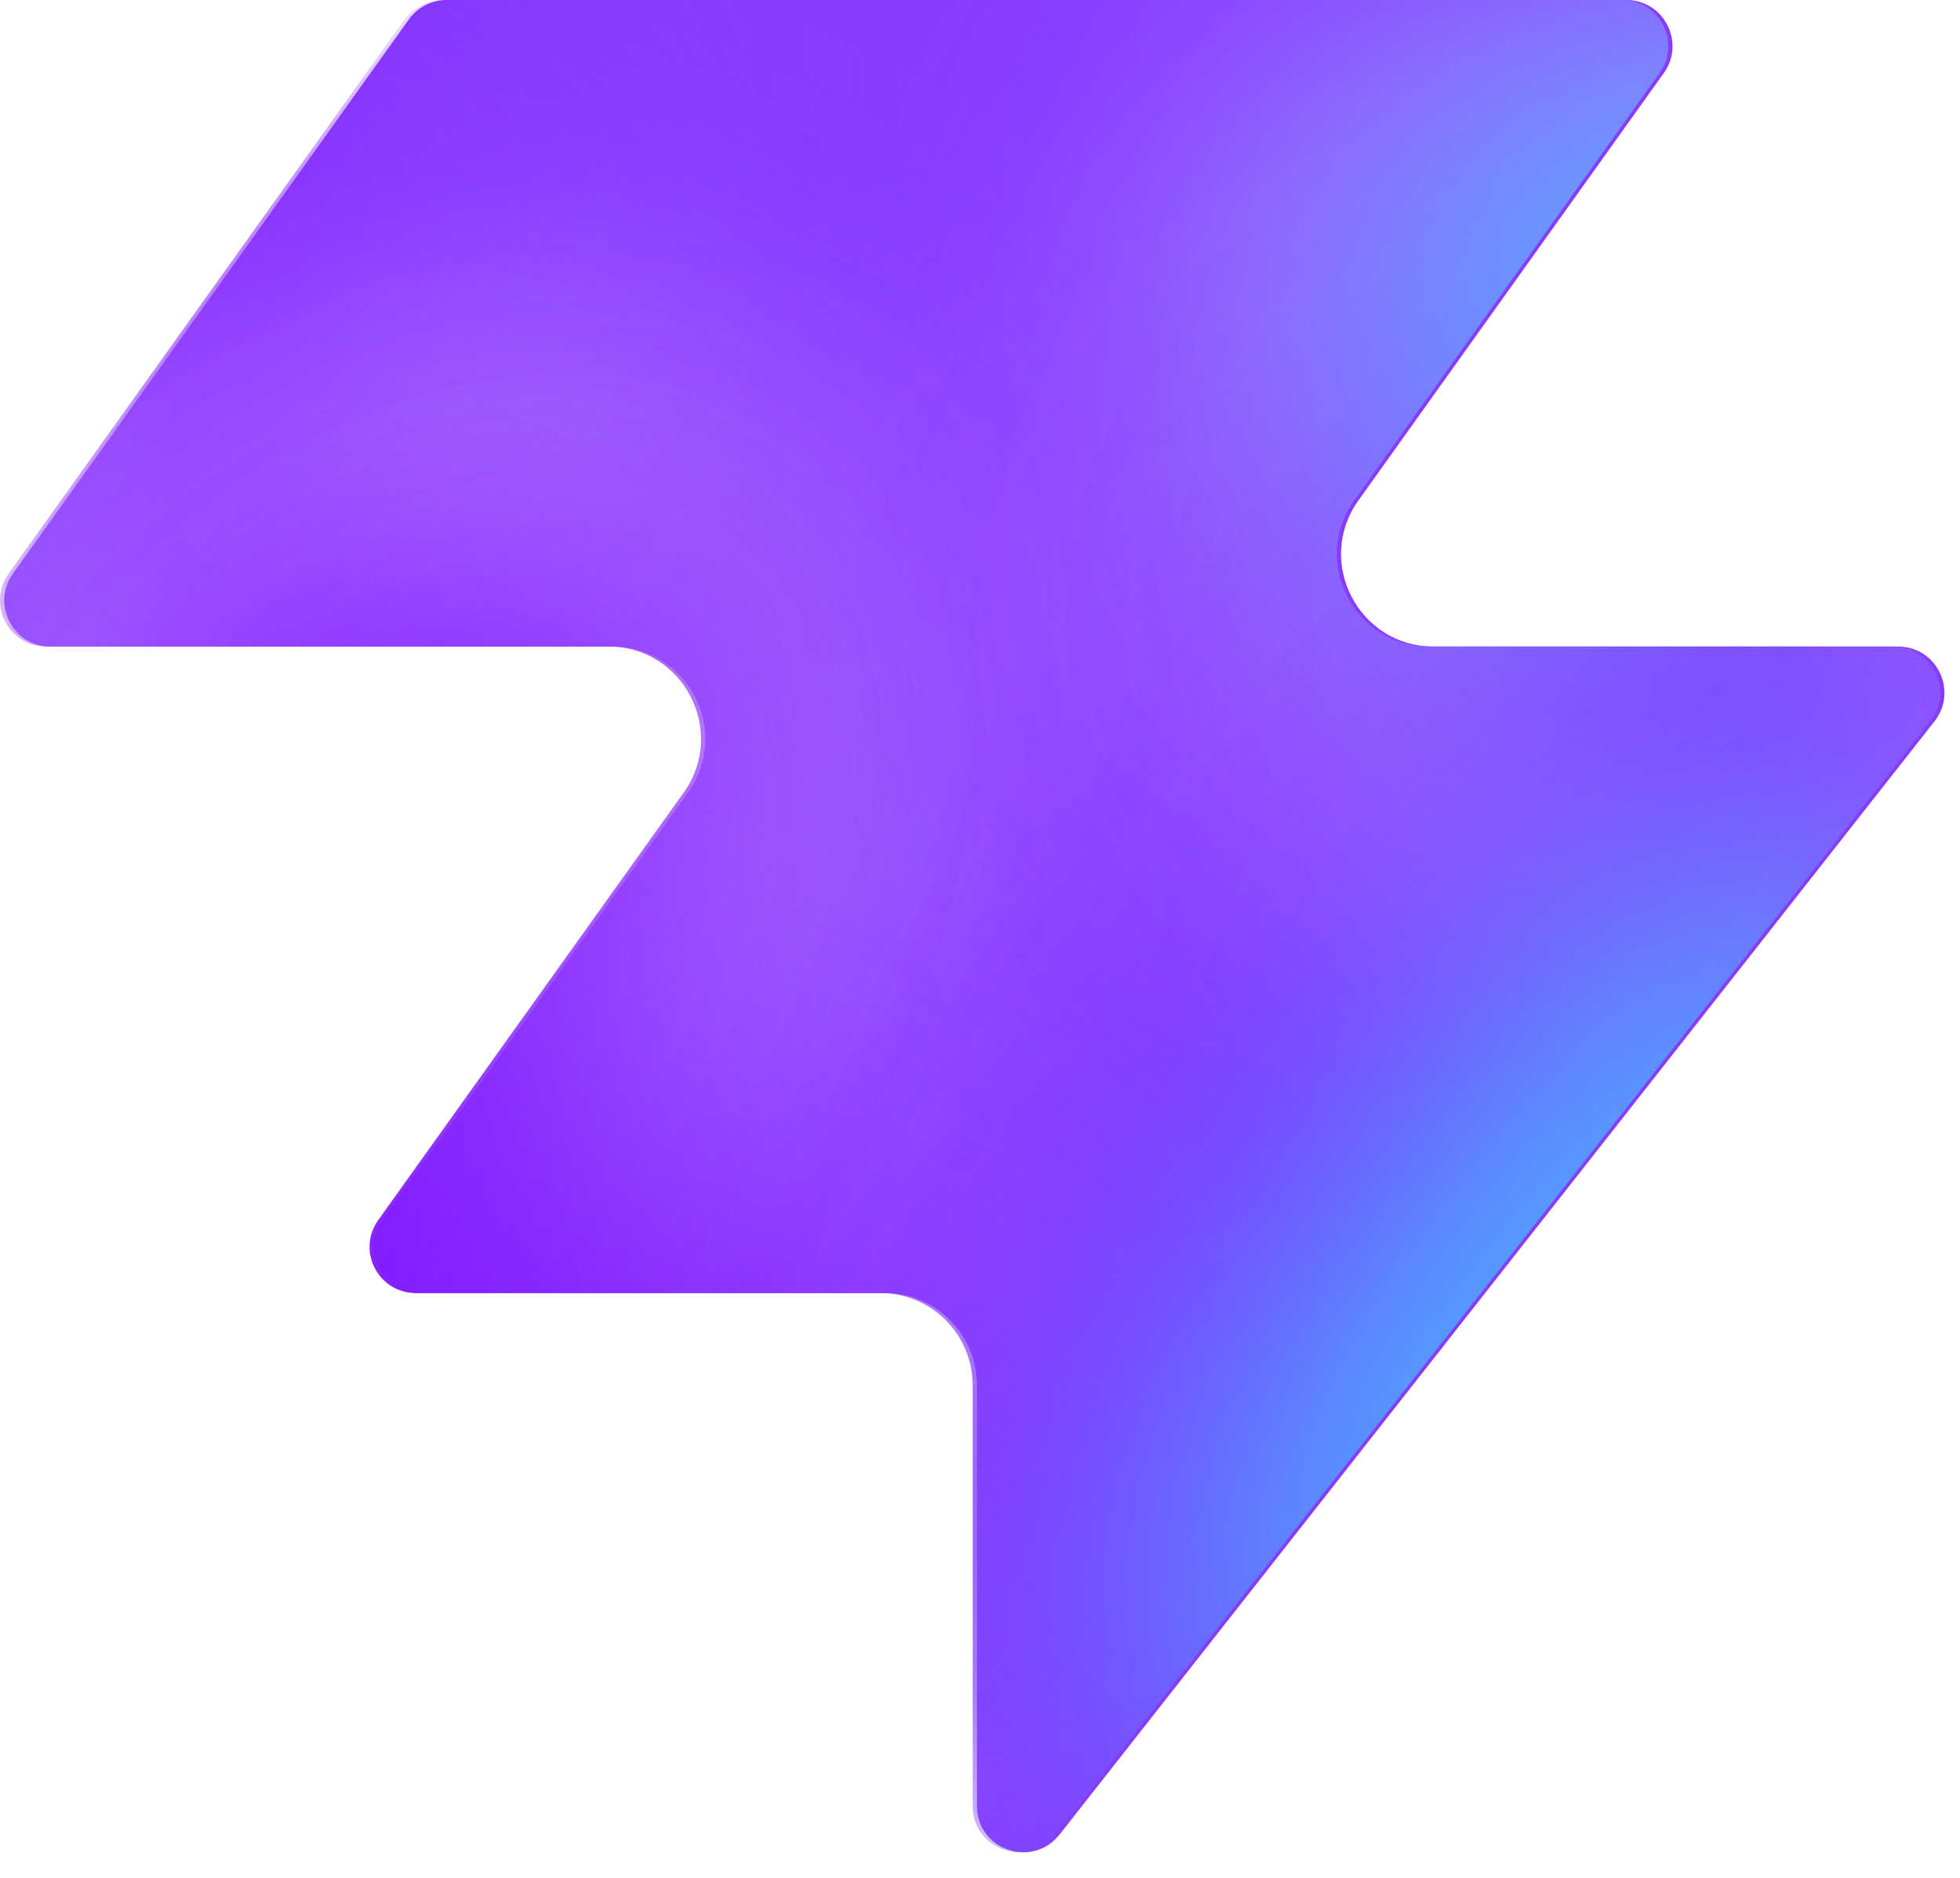
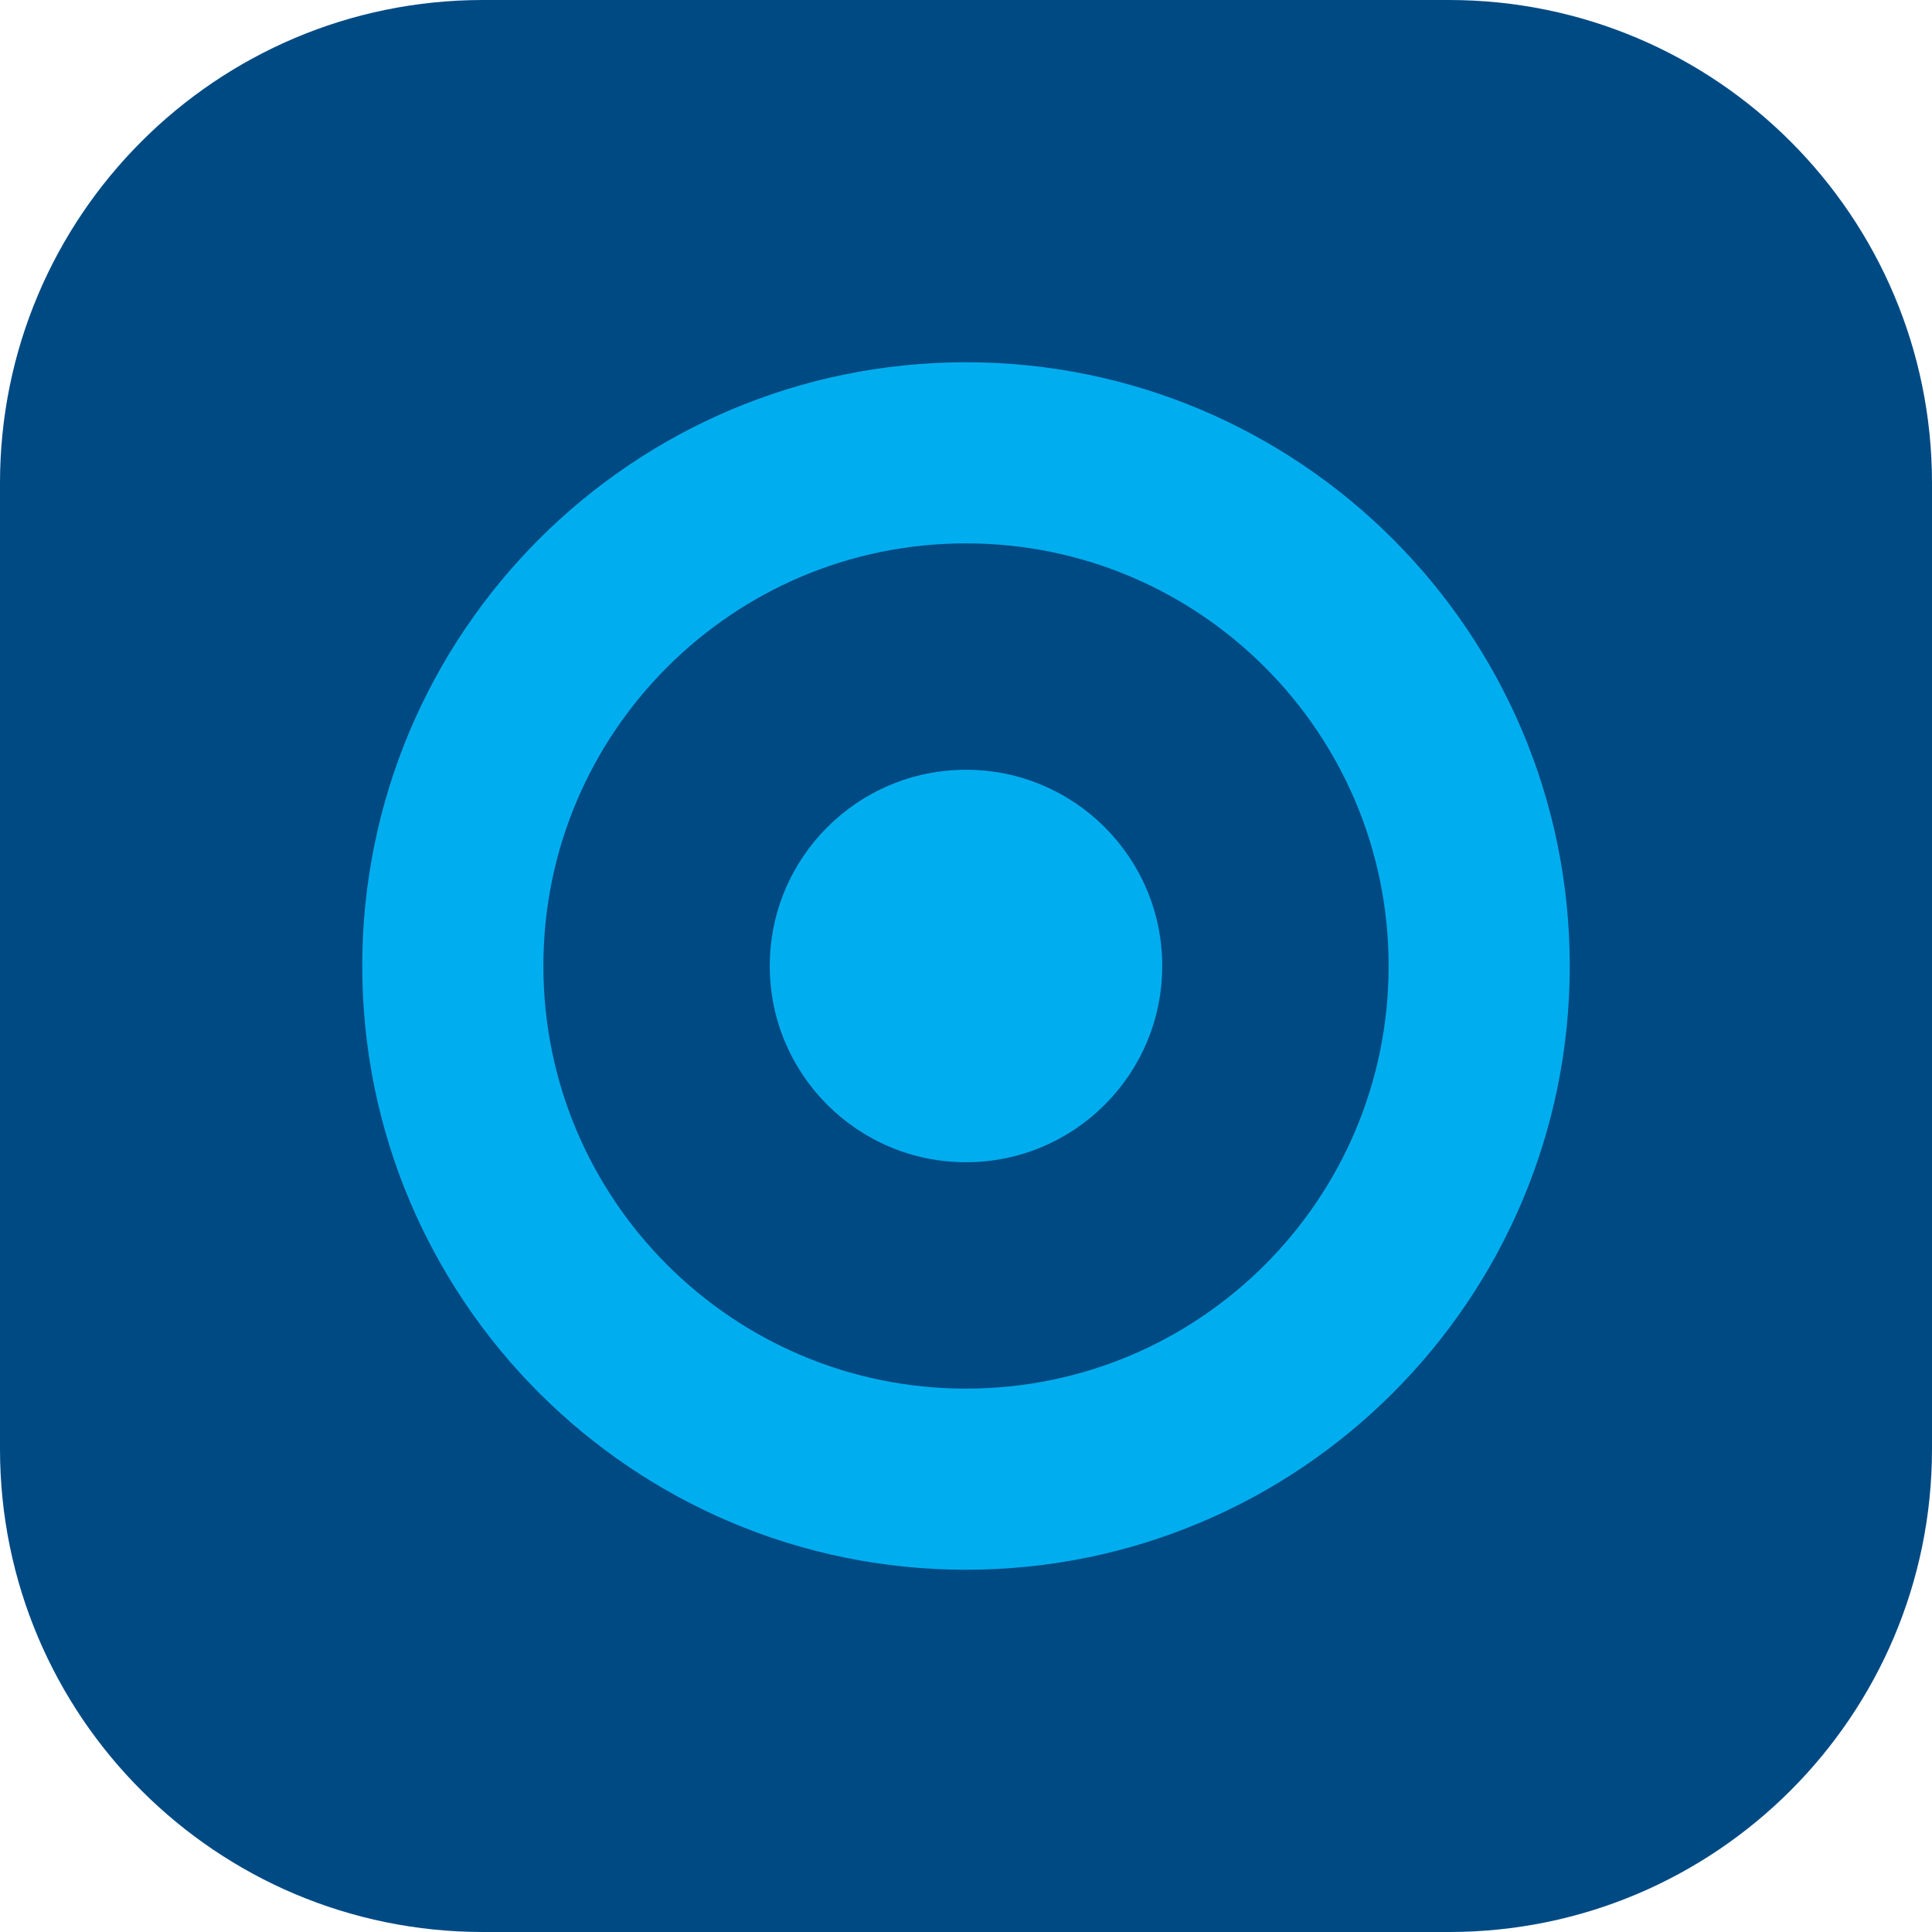
- <svg xmlns="http://www.w3.org/2000/svg" width="48" height="46" fill="none" viewBox="0 0 48 46">
-   <path fill="#863bff" d="M25.946 44.938c-.664.845-2.021.375-2.021-.698V33.937a2.26 2.26 0 0 0-2.262-2.262H10.287c-.92 0-1.456-1.04-.92-1.788l7.48-10.471c1.07-1.497 0-3.578-1.842-3.578H1.237c-.92 0-1.456-1.04-.92-1.788L10.013.474c.214-.297.556-.474.92-.474h28.894c.92 0 1.456 1.04.92 1.788l-7.48 10.471c-1.07 1.498 0 3.579 1.842 3.579h11.377c.943 0 1.473 1.088.89 1.83L25.947 44.94z" style="fill:#863bff;fill:color(display-p3 .525 .23 1);fill-opacity:1" />
-   <mask id="a" width="48" height="46" x="0" y="0" maskUnits="userSpaceOnUse" style="mask-type:alpha">
-     <path fill="#000" d="M25.842 44.938c-.664.844-2.021.375-2.021-.698V33.937a2.26 2.26 0 0 0-2.262-2.262H10.183c-.92 0-1.456-1.04-.92-1.788l7.48-10.471c1.07-1.498 0-3.579-1.842-3.579H1.133c-.92 0-1.456-1.04-.92-1.787L9.91.473c.214-.297.556-.474.92-.474h28.894c.92 0 1.456 1.04.92 1.788l-7.48 10.471c-1.07 1.498 0 3.578 1.842 3.578h11.377c.943 0 1.473 1.088.89 1.832L25.843 44.94z" style="fill:#000;fill-opacity:1" />
-   </mask>
-   <g mask="url(#a)">
-     <g filter="url(#b)">
-       <ellipse cx="5.508" cy="14.704" fill="#ede6ff" rx="5.508" ry="14.704" style="fill:#ede6ff;fill:color(display-p3 .927 .903 1);fill-opacity:1" transform="matrix(.00324 1 1 -.00324 -4.47 31.516)" />
-     </g>
-     <g filter="url(#c)">
-       <ellipse cx="10.399" cy="29.851" fill="#ede6ff" rx="10.399" ry="29.851" style="fill:#ede6ff;fill:color(display-p3 .927 .903 1);fill-opacity:1" transform="matrix(.00324 1 1 -.00324 -39.328 7.883)" />
-     </g>
-     <g filter="url(#d)">
-       <ellipse cx="5.508" cy="30.487" fill="#7e14ff" rx="5.508" ry="30.487" style="fill:#7e14ff;fill:color(display-p3 .492 .077 1);fill-opacity:1" transform="rotate(89.814 -25.913 -14.639)scale(1 -1)" />
-     </g>
-     <g filter="url(#e)">
-       <ellipse cx="5.508" cy="30.599" fill="#7e14ff" rx="5.508" ry="30.599" style="fill:#7e14ff;fill:color(display-p3 .492 .077 1);fill-opacity:1" transform="rotate(89.814 -32.644 -3.334)scale(1 -1)" />
-     </g>
-     <g filter="url(#f)">
-       <ellipse cx="5.508" cy="30.599" fill="#7e14ff" rx="5.508" ry="30.599" style="fill:#7e14ff;fill:color(display-p3 .492 .077 1);fill-opacity:1" transform="matrix(.00324 1 1 -.00324 -34.34 30.47)" />
-     </g>
-     <g filter="url(#g)">
-       <ellipse cx="14.072" cy="22.078" fill="#ede6ff" rx="14.072" ry="22.078" style="fill:#ede6ff;fill:color(display-p3 .927 .903 1);fill-opacity:1" transform="rotate(93.35 24.506 48.493)scale(-1 1)" />
-     </g>
-     <g filter="url(#h)">
-       <ellipse cx="3.47" cy="21.501" fill="#7e14ff" rx="3.47" ry="21.501" style="fill:#7e14ff;fill:color(display-p3 .492 .077 1);fill-opacity:1" transform="rotate(89.009 28.708 47.59)scale(-1 1)" />
-     </g>
-     <g filter="url(#i)">
-       <ellipse cx="3.47" cy="21.501" fill="#7e14ff" rx="3.47" ry="21.501" style="fill:#7e14ff;fill:color(display-p3 .492 .077 1);fill-opacity:1" transform="rotate(89.009 28.708 47.59)scale(-1 1)" />
-     </g>
-     <g filter="url(#j)">
-       <ellipse cx=".387" cy="8.972" fill="#7e14ff" rx="4.407" ry="29.108" style="fill:#7e14ff;fill:color(display-p3 .492 .077 1);fill-opacity:1" transform="rotate(39.51 .387 8.972)" />
-     </g>
-     <g filter="url(#k)">
-       <ellipse cx="47.523" cy="-6.092" fill="#7e14ff" rx="4.407" ry="29.108" style="fill:#7e14ff;fill:color(display-p3 .492 .077 1);fill-opacity:1" transform="rotate(37.892 47.523 -6.092)" />
-     </g>
-     <g filter="url(#l)">
-       <ellipse cx="41.412" cy="6.333" fill="#47bfff" rx="5.971" ry="9.665" style="fill:#47bfff;fill:color(display-p3 .28 .748 1);fill-opacity:1" transform="rotate(37.892 41.412 6.333)" />
-     </g>
-     <g filter="url(#m)">
-       <ellipse cx="-1.879" cy="38.332" fill="#7e14ff" rx="4.407" ry="29.108" style="fill:#7e14ff;fill:color(display-p3 .492 .077 1);fill-opacity:1" transform="rotate(37.892 -1.88 38.332)" />
-     </g>
-     <g filter="url(#n)">
-       <ellipse cx="-1.879" cy="38.332" fill="#7e14ff" rx="4.407" ry="29.108" style="fill:#7e14ff;fill:color(display-p3 .492 .077 1);fill-opacity:1" transform="rotate(37.892 -1.88 38.332)" />
-     </g>
-     <g filter="url(#o)">
-       <ellipse cx="35.651" cy="29.907" fill="#7e14ff" rx="4.407" ry="29.108" style="fill:#7e14ff;fill:color(display-p3 .492 .077 1);fill-opacity:1" transform="rotate(37.892 35.651 29.907)" />
-     </g>
-     <g filter="url(#p)">
-       <ellipse cx="38.418" cy="32.4" fill="#47bfff" rx="5.971" ry="15.297" style="fill:#47bfff;fill:color(display-p3 .28 .748 1);fill-opacity:1" transform="rotate(37.892 38.418 32.4)" />
-     </g>
-   </g>
-   <defs>
-     <filter id="b" width="60.045" height="41.654" x="-19.77" y="16.149" color-interpolation-filters="sRGB" filterUnits="userSpaceOnUse">
-       <feFlood flood-opacity="0" result="BackgroundImageFix" />
-       <feBlend in="SourceGraphic" in2="BackgroundImageFix" result="shape" />
-       <feGaussianBlur result="effect1_foregroundBlur_2002_17158" stdDeviation="7.659" />
-     </filter>
-     <filter id="c" width="90.34" height="51.437" x="-54.613" y="-7.533" color-interpolation-filters="sRGB" filterUnits="userSpaceOnUse">
-       <feFlood flood-opacity="0" result="BackgroundImageFix" />
-       <feBlend in="SourceGraphic" in2="BackgroundImageFix" result="shape" />
-       <feGaussianBlur result="effect1_foregroundBlur_2002_17158" stdDeviation="7.659" />
-     </filter>
-     <filter id="d" width="79.355" height="29.4" x="-49.64" y="2.03" color-interpolation-filters="sRGB" filterUnits="userSpaceOnUse">
-       <feFlood flood-opacity="0" result="BackgroundImageFix" />
-       <feBlend in="SourceGraphic" in2="BackgroundImageFix" result="shape" />
-       <feGaussianBlur result="effect1_foregroundBlur_2002_17158" stdDeviation="4.596" />
-     </filter>
-     <filter id="e" width="79.579" height="29.4" x="-45.045" y="20.029" color-interpolation-filters="sRGB" filterUnits="userSpaceOnUse">
-       <feFlood flood-opacity="0" result="BackgroundImageFix" />
-       <feBlend in="SourceGraphic" in2="BackgroundImageFix" result="shape" />
-       <feGaussianBlur result="effect1_foregroundBlur_2002_17158" stdDeviation="4.596" />
-     </filter>
-     <filter id="f" width="79.579" height="29.4" x="-43.513" y="21.178" color-interpolation-filters="sRGB" filterUnits="userSpaceOnUse">
-       <feFlood flood-opacity="0" result="BackgroundImageFix" />
-       <feBlend in="SourceGraphic" in2="BackgroundImageFix" result="shape" />
-       <feGaussianBlur result="effect1_foregroundBlur_2002_17158" stdDeviation="4.596" />
-     </filter>
-     <filter id="g" width="74.749" height="58.852" x="15.756" y="-17.901" color-interpolation-filters="sRGB" filterUnits="userSpaceOnUse">
-       <feFlood flood-opacity="0" result="BackgroundImageFix" />
-       <feBlend in="SourceGraphic" in2="BackgroundImageFix" result="shape" />
-       <feGaussianBlur result="effect1_foregroundBlur_2002_17158" stdDeviation="7.659" />
-     </filter>
-     <filter id="h" width="61.377" height="25.362" x="23.548" y="2.284" color-interpolation-filters="sRGB" filterUnits="userSpaceOnUse">
-       <feFlood flood-opacity="0" result="BackgroundImageFix" />
-       <feBlend in="SourceGraphic" in2="BackgroundImageFix" result="shape" />
-       <feGaussianBlur result="effect1_foregroundBlur_2002_17158" stdDeviation="4.596" />
-     </filter>
-     <filter id="i" width="61.377" height="25.362" x="23.548" y="2.284" color-interpolation-filters="sRGB" filterUnits="userSpaceOnUse">
-       <feFlood flood-opacity="0" result="BackgroundImageFix" />
-       <feBlend in="SourceGraphic" in2="BackgroundImageFix" result="shape" />
-       <feGaussianBlur result="effect1_foregroundBlur_2002_17158" stdDeviation="4.596" />
-     </filter>
-     <filter id="j" width="56.045" height="63.649" x="-27.636" y="-22.853" color-interpolation-filters="sRGB" filterUnits="userSpaceOnUse">
-       <feFlood flood-opacity="0" result="BackgroundImageFix" />
-       <feBlend in="SourceGraphic" in2="BackgroundImageFix" result="shape" />
-       <feGaussianBlur result="effect1_foregroundBlur_2002_17158" stdDeviation="4.596" />
-     </filter>
-     <filter id="k" width="54.814" height="64.646" x="20.116" y="-38.415" color-interpolation-filters="sRGB" filterUnits="userSpaceOnUse">
-       <feFlood flood-opacity="0" result="BackgroundImageFix" />
-       <feBlend in="SourceGraphic" in2="BackgroundImageFix" result="shape" />
-       <feGaussianBlur result="effect1_foregroundBlur_2002_17158" stdDeviation="4.596" />
-     </filter>
-     <filter id="l" width="33.541" height="35.313" x="24.641" y="-11.323" color-interpolation-filters="sRGB" filterUnits="userSpaceOnUse">
-       <feFlood flood-opacity="0" result="BackgroundImageFix" />
-       <feBlend in="SourceGraphic" in2="BackgroundImageFix" result="shape" />
-       <feGaussianBlur result="effect1_foregroundBlur_2002_17158" stdDeviation="4.596" />
-     </filter>
-     <filter id="m" width="54.814" height="64.646" x="-29.286" y="6.009" color-interpolation-filters="sRGB" filterUnits="userSpaceOnUse">
-       <feFlood flood-opacity="0" result="BackgroundImageFix" />
-       <feBlend in="SourceGraphic" in2="BackgroundImageFix" result="shape" />
-       <feGaussianBlur result="effect1_foregroundBlur_2002_17158" stdDeviation="4.596" />
-     </filter>
-     <filter id="n" width="54.814" height="64.646" x="-29.286" y="6.009" color-interpolation-filters="sRGB" filterUnits="userSpaceOnUse">
-       <feFlood flood-opacity="0" result="BackgroundImageFix" />
-       <feBlend in="SourceGraphic" in2="BackgroundImageFix" result="shape" />
-       <feGaussianBlur result="effect1_foregroundBlur_2002_17158" stdDeviation="4.596" />
-     </filter>
-     <filter id="o" width="54.814" height="64.646" x="8.244" y="-2.416" color-interpolation-filters="sRGB" filterUnits="userSpaceOnUse">
-       <feFlood flood-opacity="0" result="BackgroundImageFix" />
-       <feBlend in="SourceGraphic" in2="BackgroundImageFix" result="shape" />
-       <feGaussianBlur result="effect1_foregroundBlur_2002_17158" stdDeviation="4.596" />
-     </filter>
-     <filter id="p" width="39.409" height="43.623" x="18.713" y="10.588" color-interpolation-filters="sRGB" filterUnits="userSpaceOnUse">
-       <feFlood flood-opacity="0" result="BackgroundImageFix" />
-       <feBlend in="SourceGraphic" in2="BackgroundImageFix" result="shape" />
-       <feGaussianBlur result="effect1_foregroundBlur_2002_17158" stdDeviation="4.596" />
-     </filter>
-   </defs>
+ <svg xmlns="http://www.w3.org/2000/svg" viewBox="0 0 32 32" fill="none">
+   <rect width="32" height="32" rx="8" fill="#004A84" />
+   <circle cx="16" cy="16" r="8.5" stroke="#00AEEF" stroke-width="3" />
+   <circle cx="16" cy="16" r="3.25" fill="#00AEEF" />
</svg>
